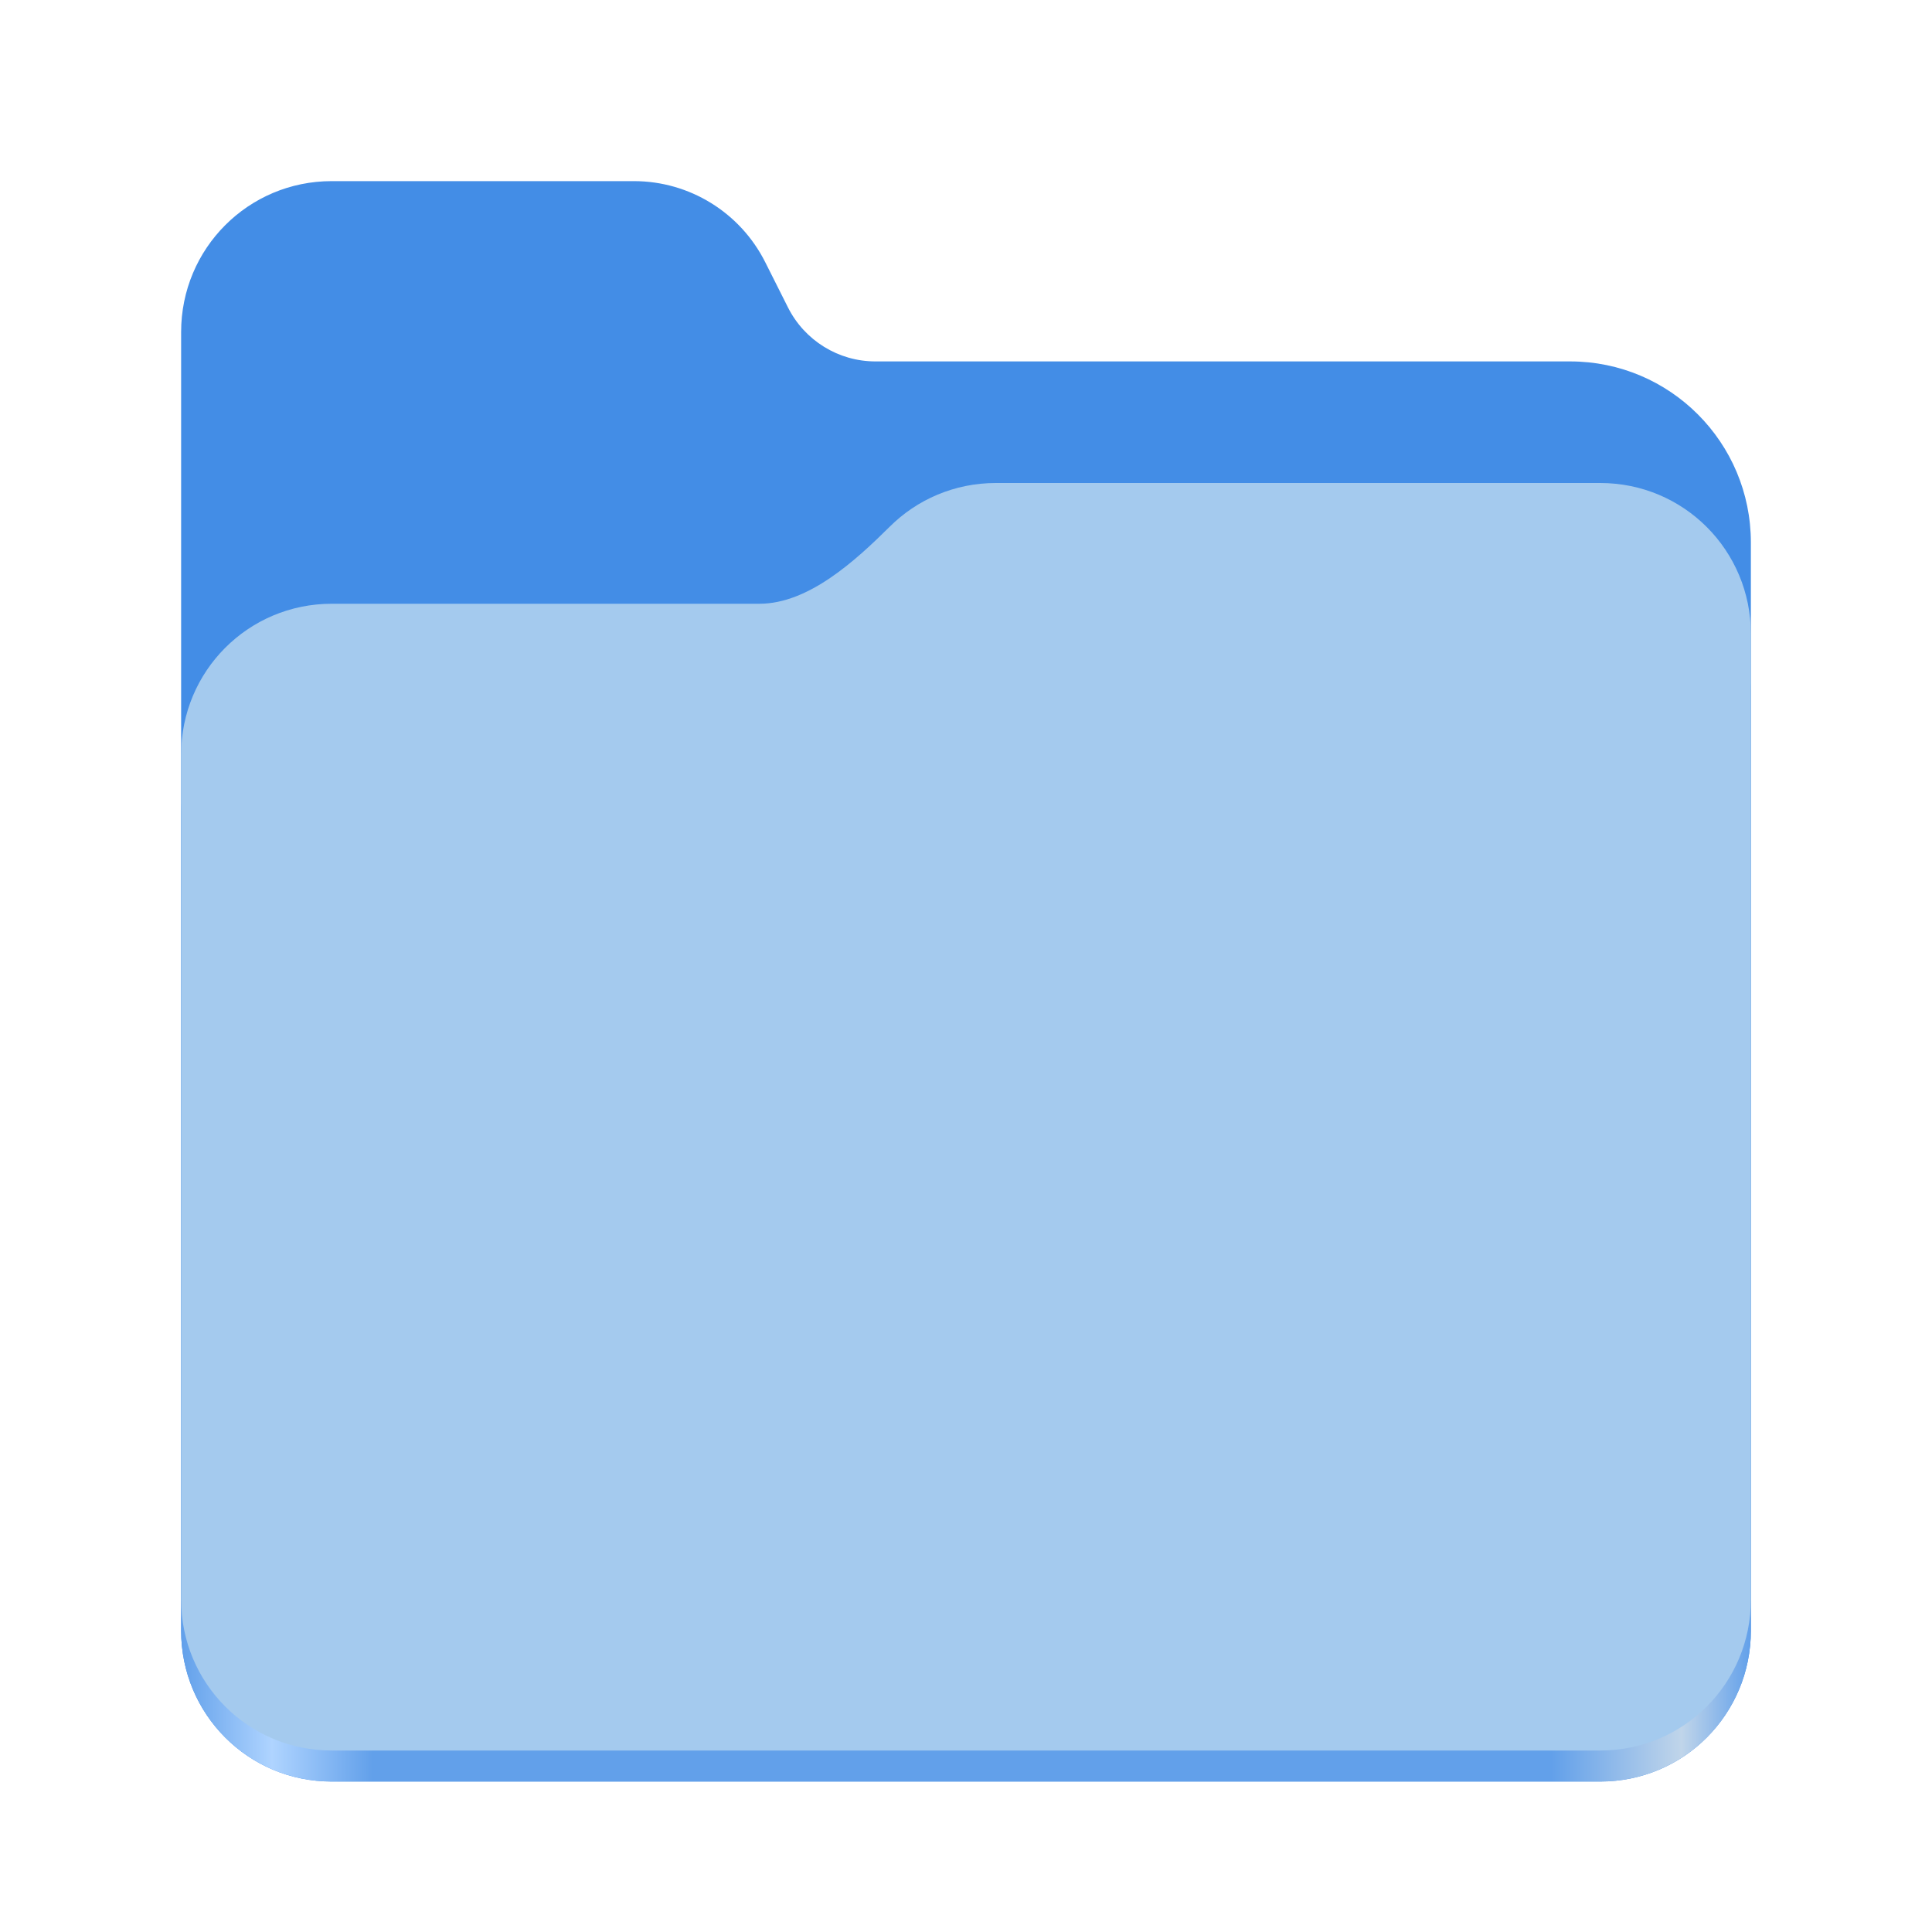
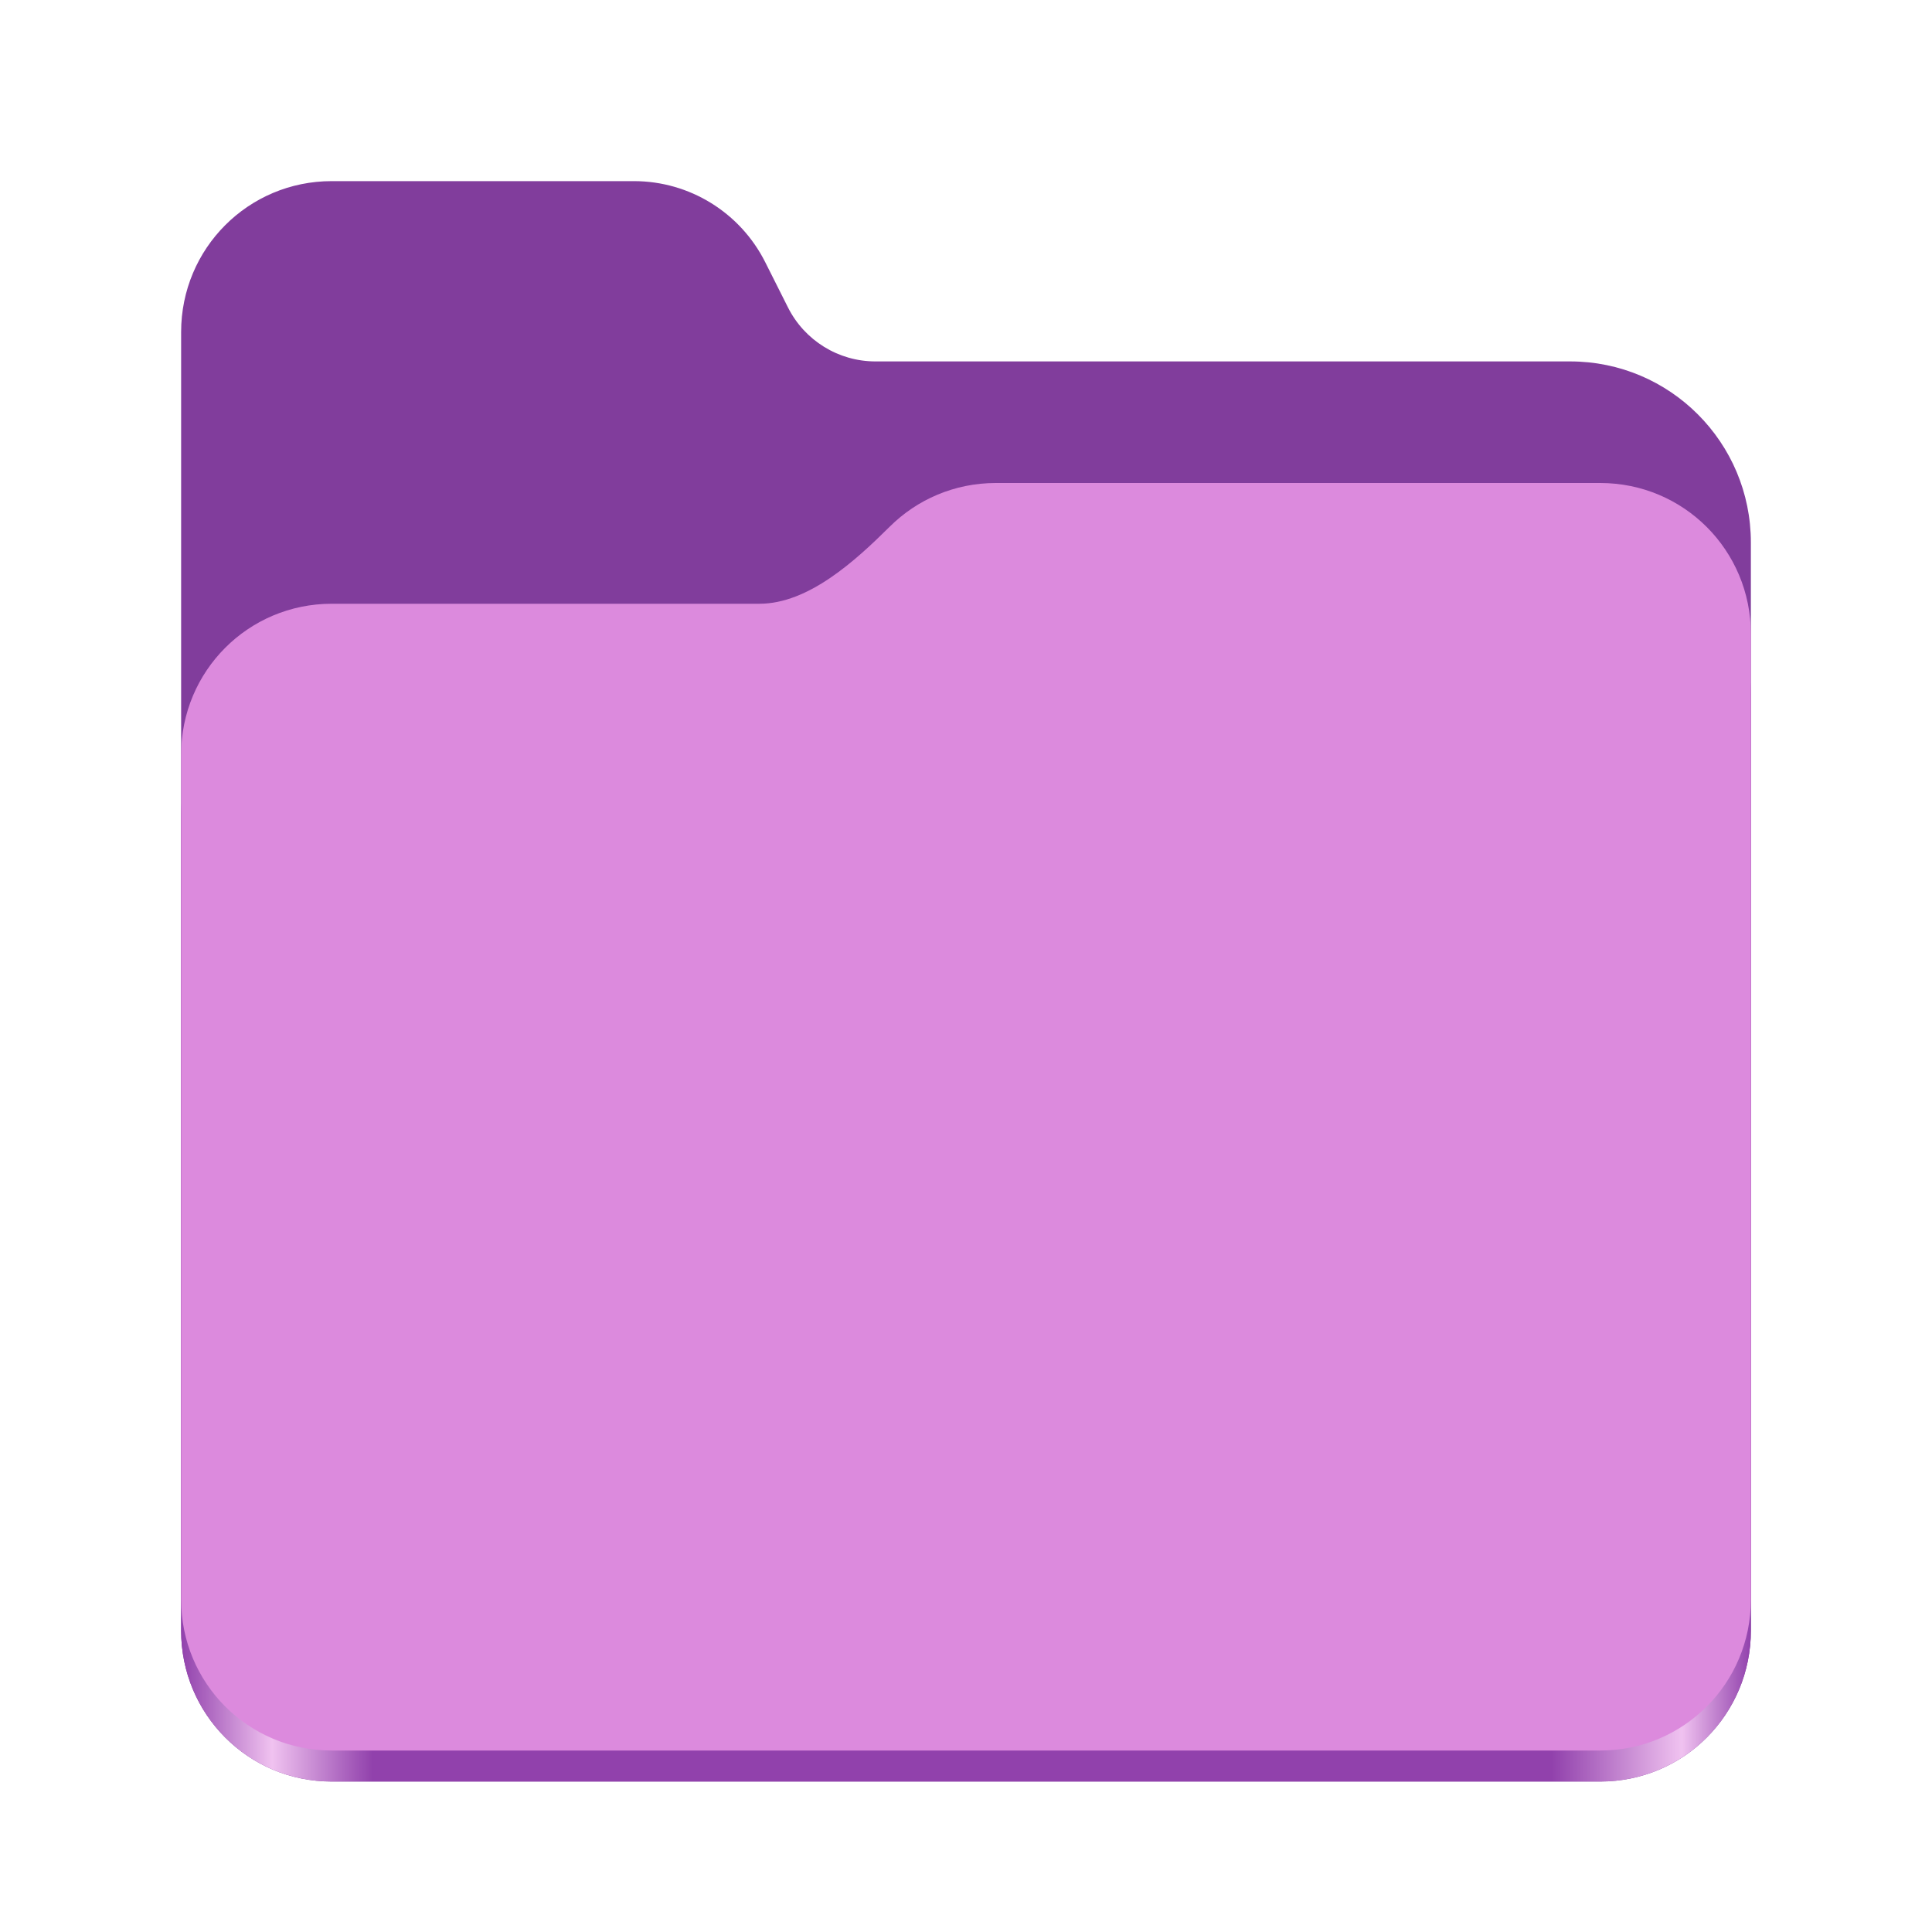
- <svg xmlns="http://www.w3.org/2000/svg" height="128px" viewBox="0 0 128 128" width="128px">
-   <linearGradient id="a" gradientTransform="matrix(0.45451 0 0 0.455522 -1210.292 616.1726)" gradientUnits="userSpaceOnUse" x1="2689.252" x2="2918.07" y1="-1106.803" y2="-1106.803">
-     <stop offset="0" stop-color="#62a0ea" />
-     <stop offset="0.058" stop-color="#afd4ff" />
-     <stop offset="0.122" stop-color="#62a0ea" />
-     <stop offset="0.873" stop-color="#62a0ea" />
-     <stop offset="0.956" stop-color="#c0d5ea" />
-     <stop offset="1" stop-color="#62a0ea" />
-   </linearGradient>
-   <path d="m 21.977 12 c -5.527 0 -9.977 4.461 -9.977 10 v 86.031 c 0 5.543 4.449 10 9.977 10 h 84.043 c 5.531 0 9.98 -4.457 9.98 -10 v -72.086 c 0 -6.629 -5.359 -12 -11.973 -12 h -46.027 c -2.453 0 -4.695 -1.387 -5.797 -3.582 l -1.504 -2.992 c -1.656 -3.293 -5.02 -5.371 -8.699 -5.371 z m 0 0" fill="#438de6" />
-   <path d="m 65.977 36 c -2.746 0 -5.227 1.102 -7.027 2.891 c -2.273 2.254 -5.383 5.109 -8.633 5.109 h -28.34 c -5.527 0 -9.977 4.461 -9.977 10 v 54.031 c 0 5.543 4.449 10 9.977 10 h 84.043 c 5.531 0 9.98 -4.457 9.98 -10 v -62.031 c 0 -5.539 -4.449 -10 -9.98 -10 z m 0 0" fill="url(#a)" />
-   <path d="m 65.977 32 c -2.746 0 -5.227 1.102 -7.027 2.891 c -2.273 2.254 -5.383 5.109 -8.633 5.109 h -28.34 c -5.527 0 -9.977 4.461 -9.977 10 v 55.977 c 0 5.539 4.449 10 9.977 10 h 84.043 c 5.531 0 9.98 -4.461 9.98 -10 v -63.977 c 0 -5.539 -4.449 -10 -9.98 -10 z m 0 0" fill="#a4caee" />
+ <svg xmlns="http://www.w3.org/2000/svg" width="128" height="128" viewBox="0 0 128 128" fill="none">
+   <path d="M21.977 12C16.449 12 12 16.461 12 22V108.031C12 113.574 16.449 118.031 21.977 118.031H106.02C111.551 118.031 116 113.574 116 108.031V35.945C116 29.316 110.641 23.945 104.027 23.945H58C55.547 23.945 53.305 22.559 52.203 20.363L50.699 17.371C49.043 14.078 45.68 12 42 12H21.977Z" fill="#813D9C" />
+   <path d="M65.977 36C63.23 36 60.75 37.102 58.949 38.891C56.676 41.145 53.566 44 50.316 44H21.977C16.449 44 12 48.461 12 54V108.031C12 113.574 16.449 118.031 21.977 118.031H106.02C111.551 118.031 116 113.574 116 108.031V46C116 40.461 111.551 36 106.02 36H65.977Z" fill="url(#paint0_linear_27_590)" />
+   <path d="M65.977 32C63.23 32 60.75 33.102 58.949 34.891C56.676 37.145 53.566 40 50.316 40H21.977C16.449 40 12 44.461 12 50V105.977C12 111.516 16.449 115.977 21.977 115.977H106.02C111.551 115.977 116 111.516 116 105.977V42C116 36.461 111.551 32 106.02 32H65.977Z" fill="#DC8ADD" />
+   <defs>
+     <linearGradient id="paint0_linear_27_590" x1="12" y1="112" x2="116" y2="112" gradientUnits="userSpaceOnUse">
+       <stop stop-color="#9141AC" />
+       <stop offset="0.058" stop-color="#F0C2F0" />
+       <stop offset="0.122" stop-color="#9141AC" />
+       <stop offset="0.873" stop-color="#9141AC" />
+       <stop offset="0.956" stop-color="#F0C2F0" />
+       <stop offset="1" stop-color="#9141AC" />
+     </linearGradient>
+   </defs>
</svg>
